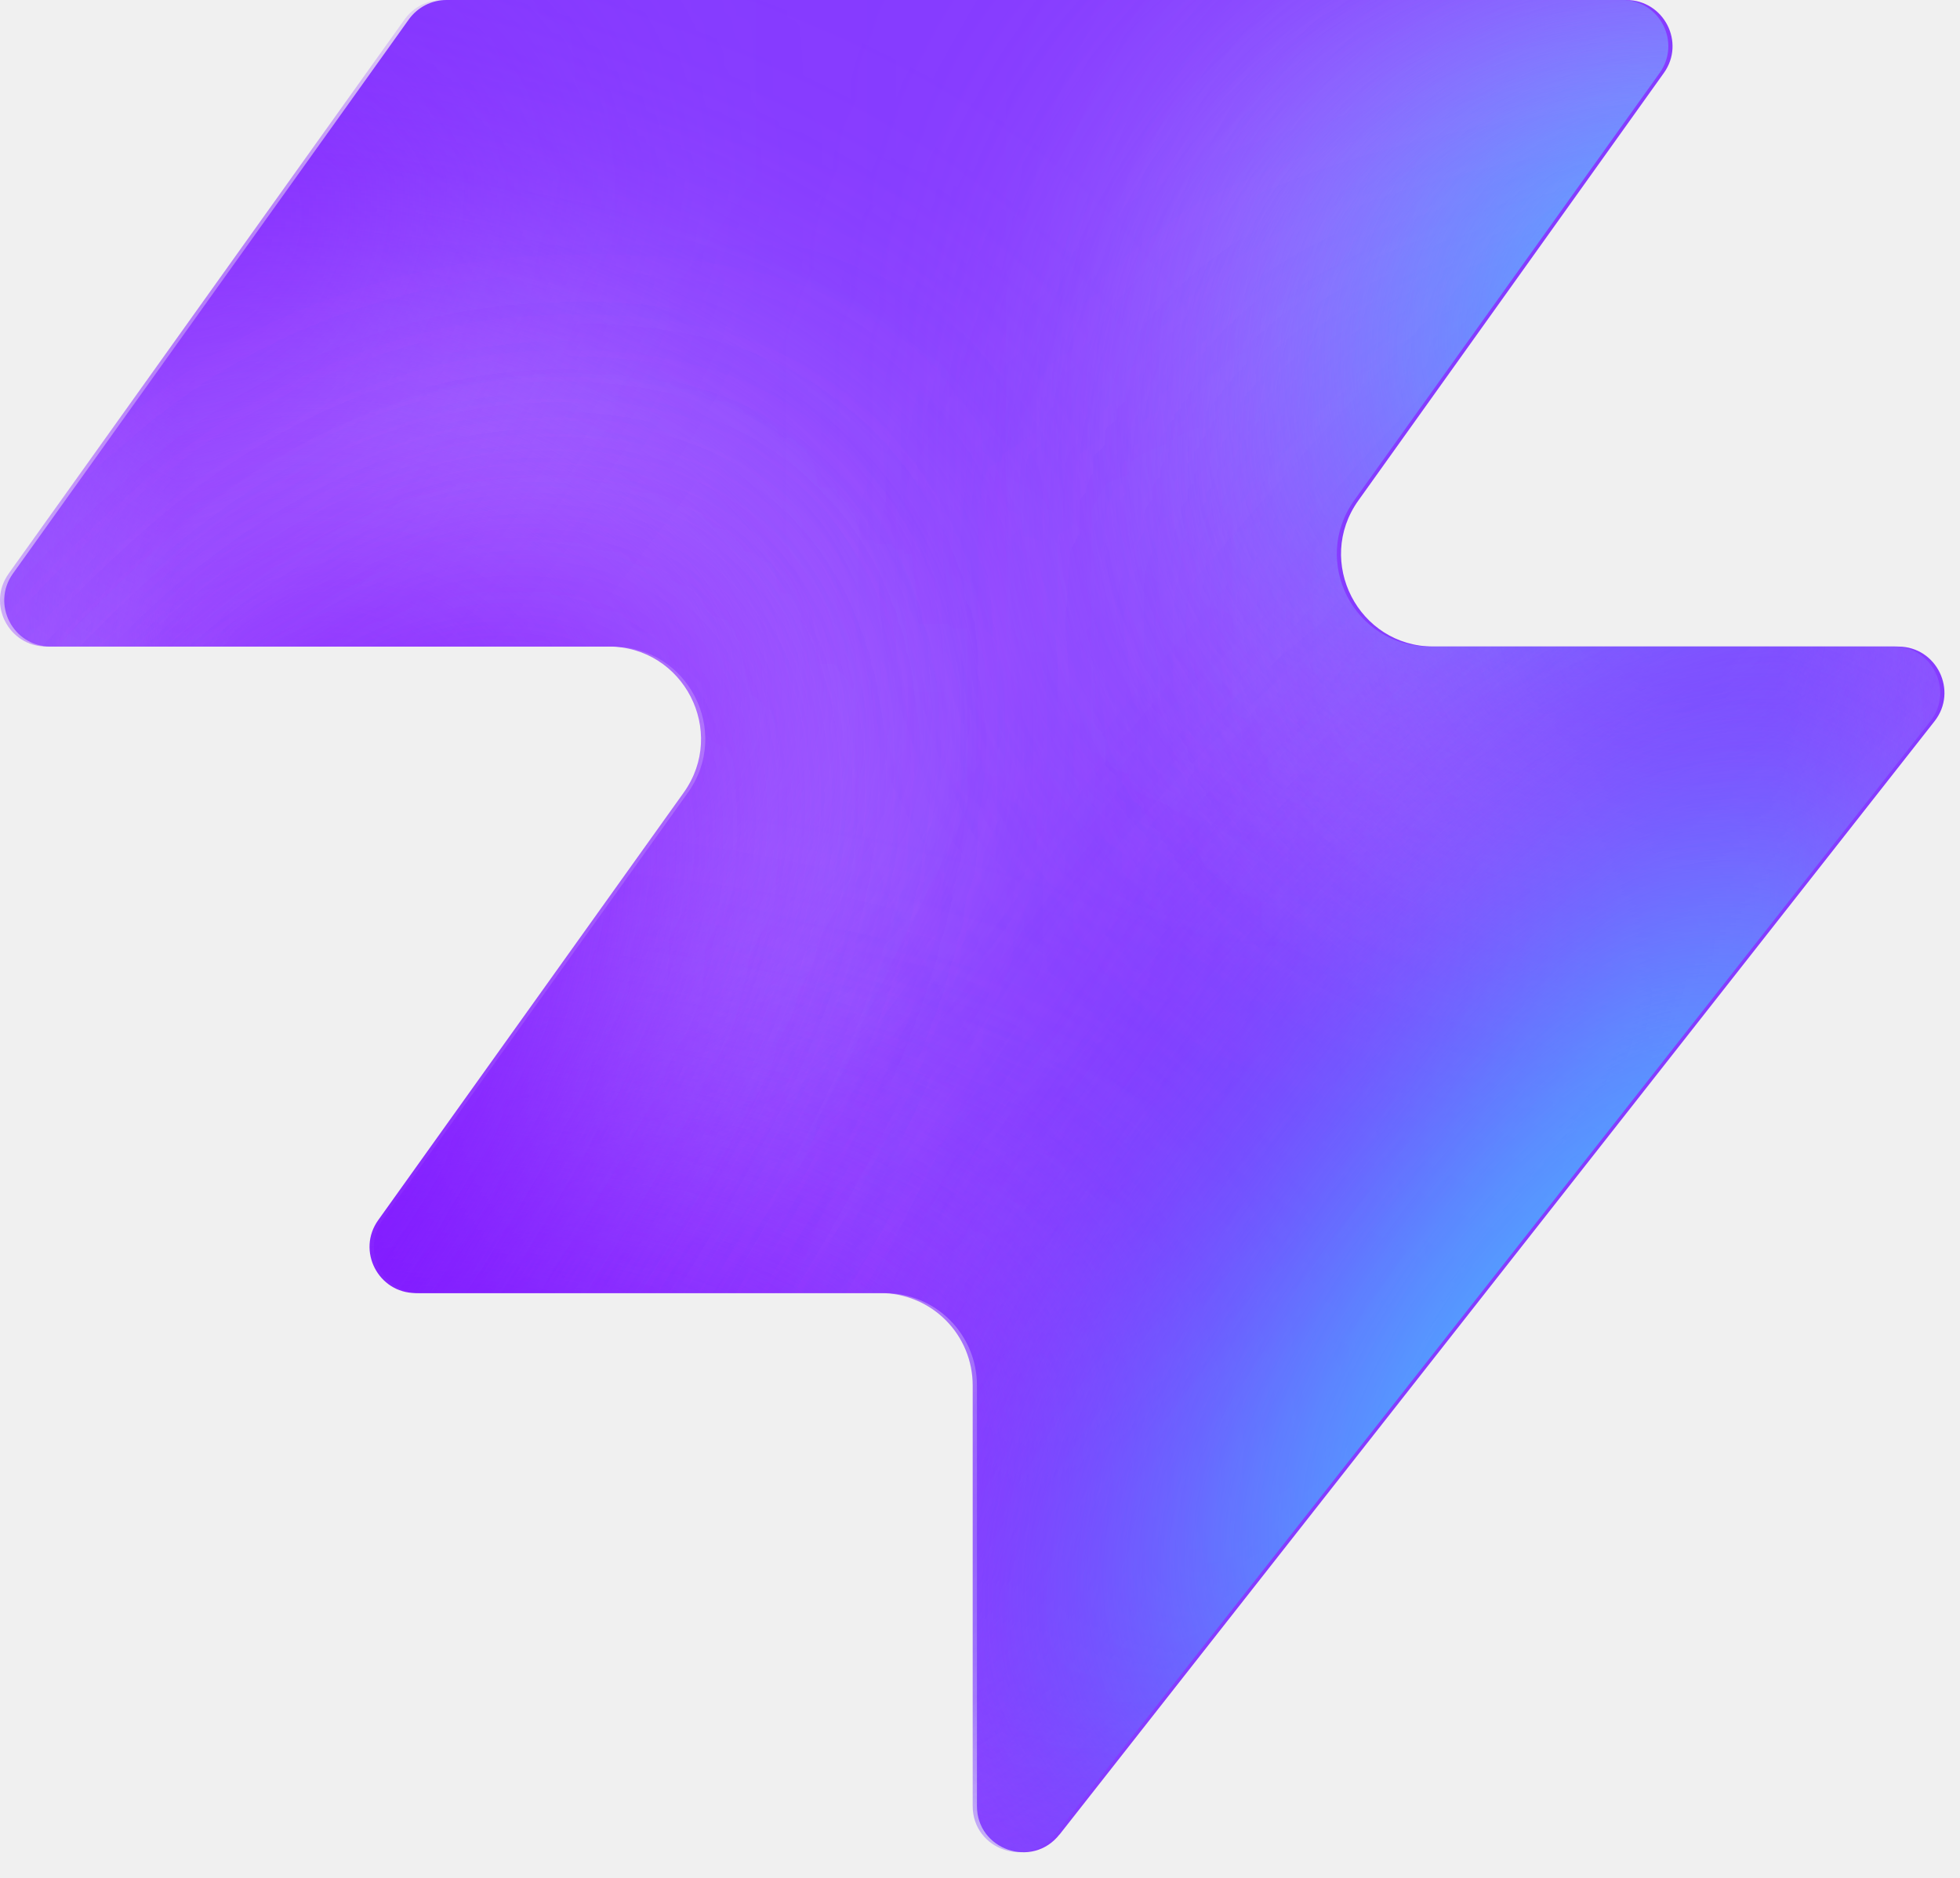
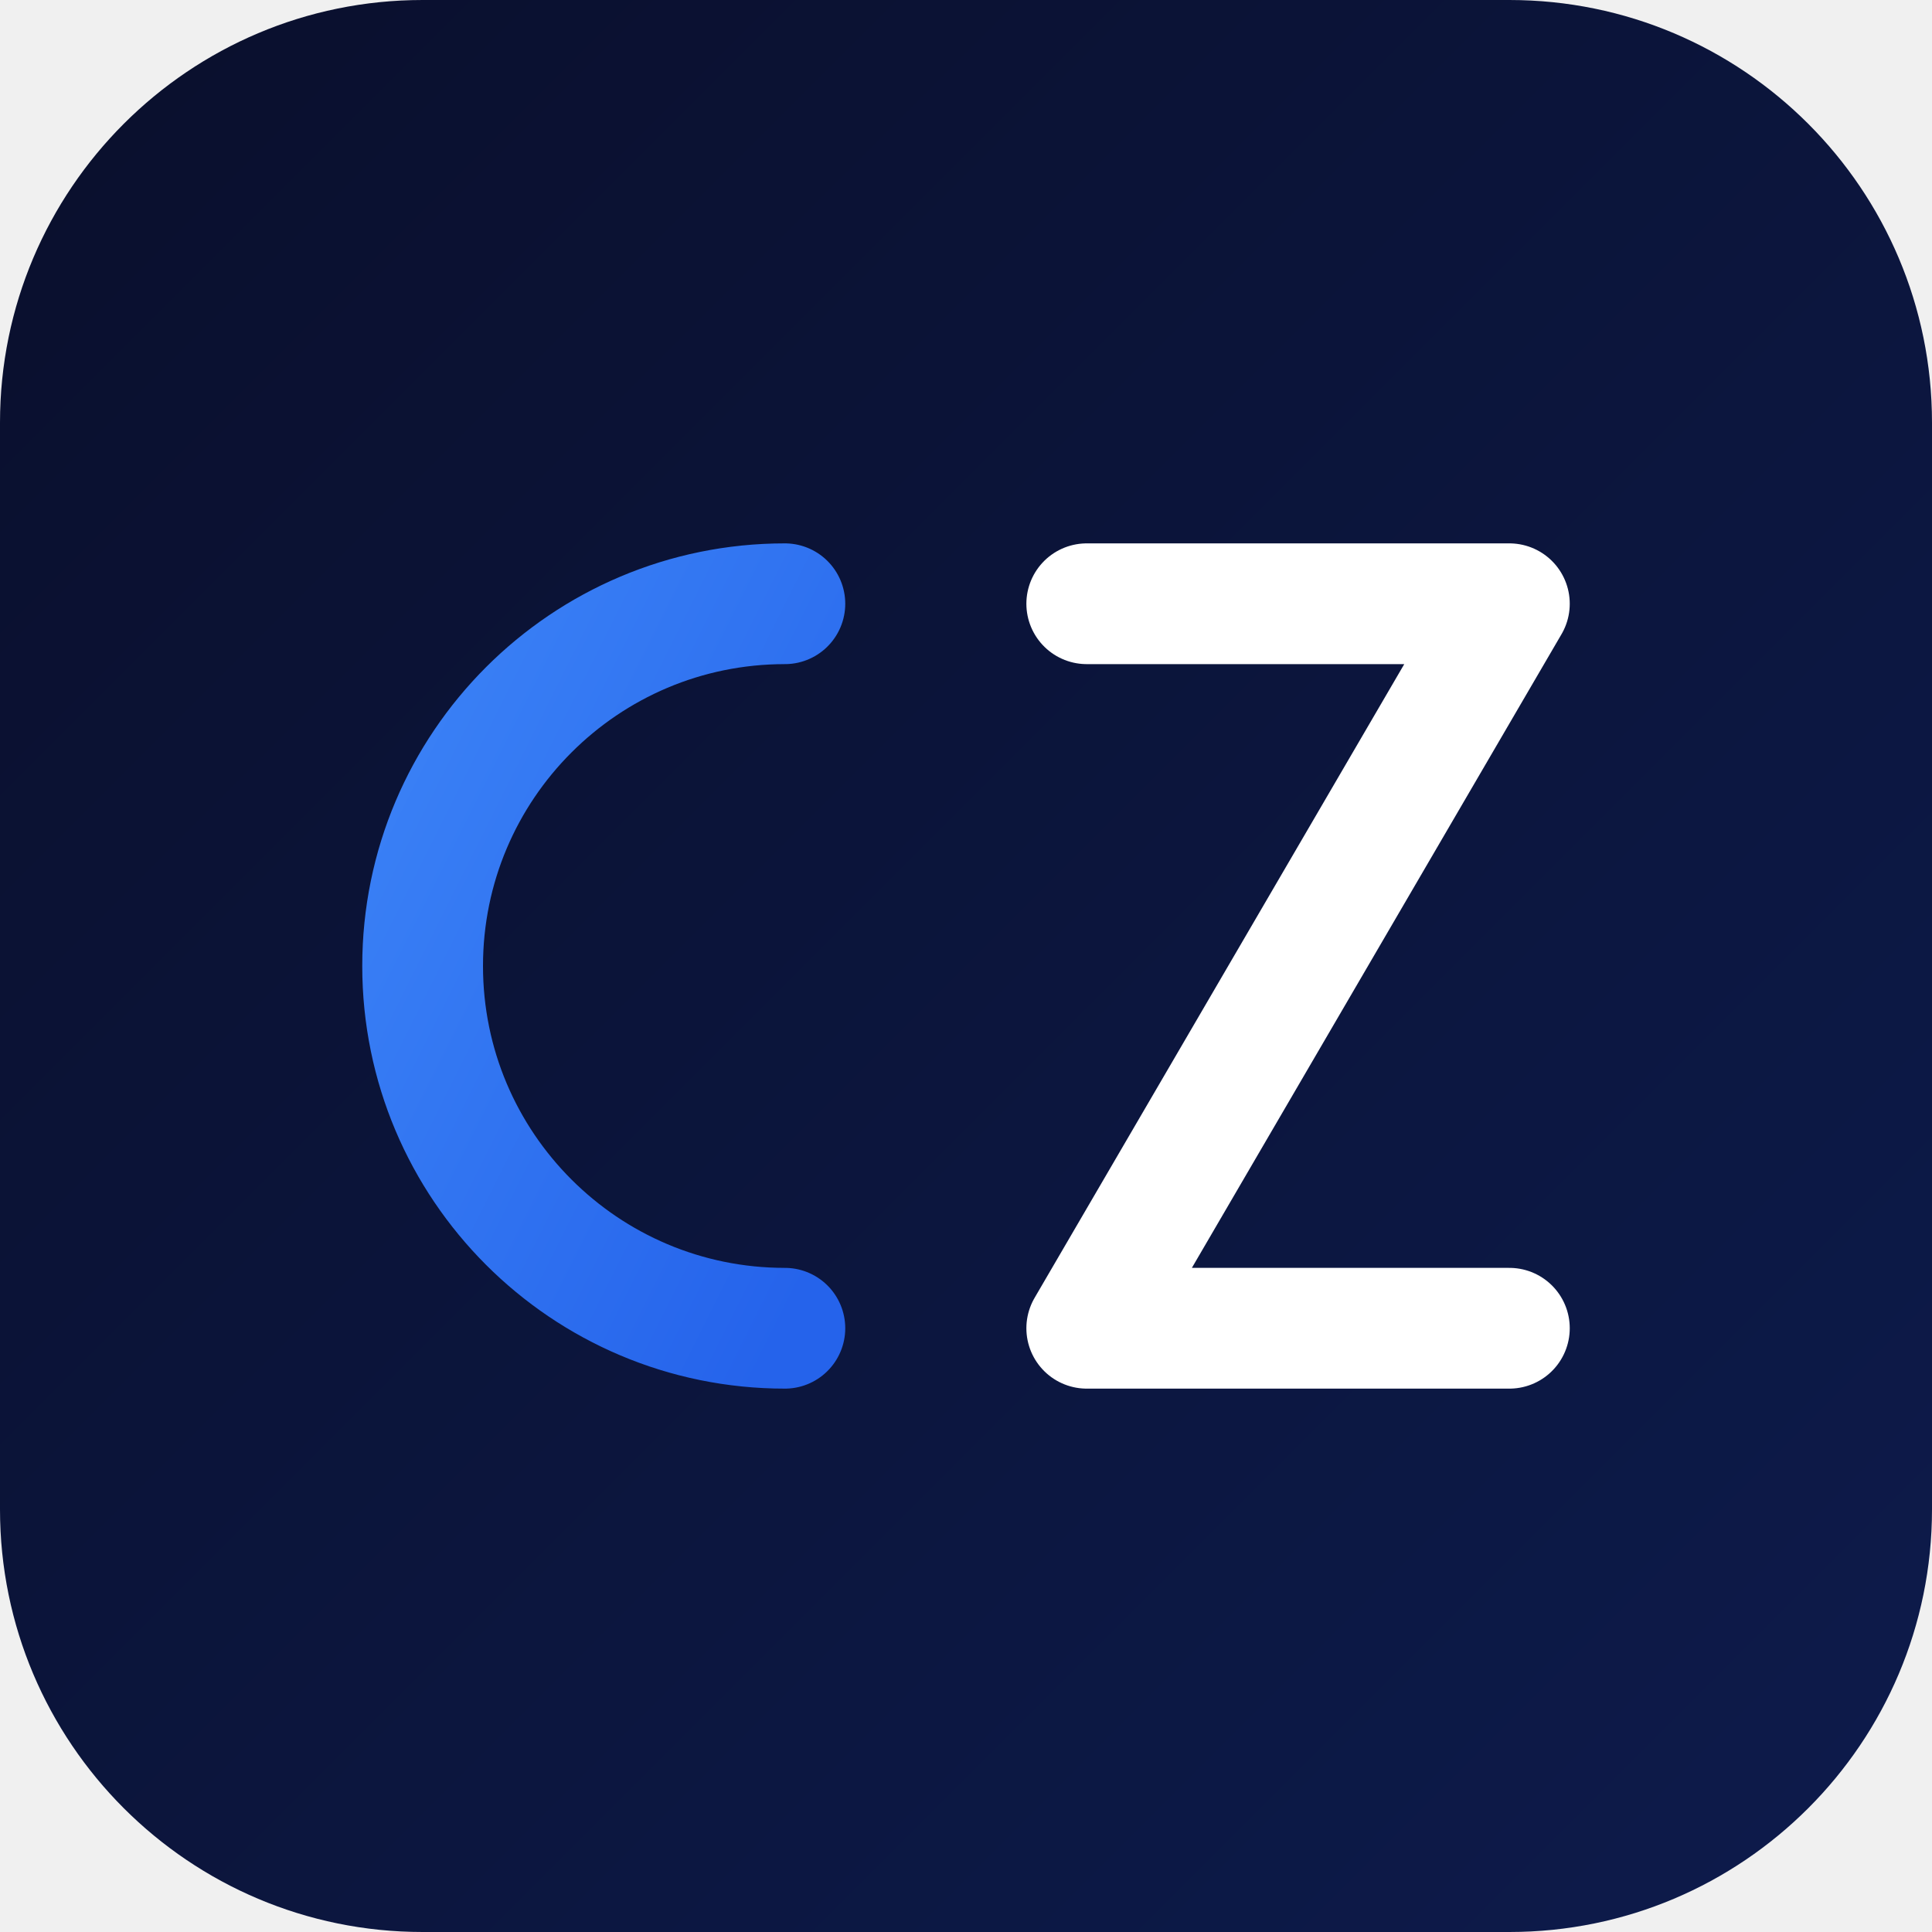
- <svg xmlns="http://www.w3.org/2000/svg" width="48" height="46" fill="none" viewBox="0 0 48 46">
-   <path fill="#863bff" d="M25.946 44.938c-.664.845-2.021.375-2.021-.698V33.937a2.26 2.26 0 0 0-2.262-2.262H10.287c-.92 0-1.456-1.04-.92-1.788l7.48-10.471c1.07-1.497 0-3.578-1.842-3.578H1.237c-.92 0-1.456-1.04-.92-1.788L10.013.474c.214-.297.556-.474.92-.474h28.894c.92 0 1.456 1.04.92 1.788l-7.48 10.471c-1.07 1.498 0 3.579 1.842 3.579h11.377c.943 0 1.473 1.088.89 1.83L25.947 44.94z" style="fill:#863bff;fill:color(display-p3 .525 .23 1);fill-opacity:1" />
-   <mask id="a" width="48" height="46" x="0" y="0" maskUnits="userSpaceOnUse" style="mask-type:alpha">
-     <path fill="#000" d="M25.842 44.938c-.664.844-2.021.375-2.021-.698V33.937a2.26 2.26 0 0 0-2.262-2.262H10.183c-.92 0-1.456-1.04-.92-1.788l7.48-10.471c1.07-1.498 0-3.579-1.842-3.579H1.133c-.92 0-1.456-1.04-.92-1.787L9.91.473c.214-.297.556-.474.92-.474h28.894c.92 0 1.456 1.04.92 1.788l-7.48 10.471c-1.07 1.498 0 3.578 1.842 3.578h11.377c.943 0 1.473 1.088.89 1.832L25.843 44.94z" style="fill:#000;fill-opacity:1" />
-   </mask>
-   <g mask="url(#a)">
-     <g filter="url(#b)">
-       <ellipse cx="5.508" cy="14.704" fill="#ede6ff" rx="5.508" ry="14.704" style="fill:#ede6ff;fill:color(display-p3 .927 .903 1);fill-opacity:1" transform="matrix(.00324 1 1 -.00324 -4.47 31.516)" />
-     </g>
-     <g filter="url(#c)">
-       <ellipse cx="10.399" cy="29.851" fill="#ede6ff" rx="10.399" ry="29.851" style="fill:#ede6ff;fill:color(display-p3 .927 .903 1);fill-opacity:1" transform="matrix(.00324 1 1 -.00324 -39.328 7.883)" />
-     </g>
-     <g filter="url(#d)">
-       <ellipse cx="5.508" cy="30.487" fill="#7e14ff" rx="5.508" ry="30.487" style="fill:#7e14ff;fill:color(display-p3 .492 .077 1);fill-opacity:1" transform="rotate(89.814 -25.913 -14.639)scale(1 -1)" />
-     </g>
-     <g filter="url(#e)">
-       <ellipse cx="5.508" cy="30.599" fill="#7e14ff" rx="5.508" ry="30.599" style="fill:#7e14ff;fill:color(display-p3 .492 .077 1);fill-opacity:1" transform="rotate(89.814 -32.644 -3.334)scale(1 -1)" />
-     </g>
-     <g filter="url(#f)">
-       <ellipse cx="5.508" cy="30.599" fill="#7e14ff" rx="5.508" ry="30.599" style="fill:#7e14ff;fill:color(display-p3 .492 .077 1);fill-opacity:1" transform="matrix(.00324 1 1 -.00324 -34.34 30.47)" />
-     </g>
-     <g filter="url(#g)">
-       <ellipse cx="14.072" cy="22.078" fill="#ede6ff" rx="14.072" ry="22.078" style="fill:#ede6ff;fill:color(display-p3 .927 .903 1);fill-opacity:1" transform="rotate(93.35 24.506 48.493)scale(-1 1)" />
-     </g>
-     <g filter="url(#h)">
-       <ellipse cx="3.47" cy="21.501" fill="#7e14ff" rx="3.47" ry="21.501" style="fill:#7e14ff;fill:color(display-p3 .492 .077 1);fill-opacity:1" transform="rotate(89.009 28.708 47.59)scale(-1 1)" />
-     </g>
-     <g filter="url(#i)">
-       <ellipse cx="3.47" cy="21.501" fill="#7e14ff" rx="3.47" ry="21.501" style="fill:#7e14ff;fill:color(display-p3 .492 .077 1);fill-opacity:1" transform="rotate(89.009 28.708 47.59)scale(-1 1)" />
-     </g>
-     <g filter="url(#j)">
-       <ellipse cx=".387" cy="8.972" fill="#7e14ff" rx="4.407" ry="29.108" style="fill:#7e14ff;fill:color(display-p3 .492 .077 1);fill-opacity:1" transform="rotate(39.51 .387 8.972)" />
-     </g>
-     <g filter="url(#k)">
-       <ellipse cx="47.523" cy="-6.092" fill="#7e14ff" rx="4.407" ry="29.108" style="fill:#7e14ff;fill:color(display-p3 .492 .077 1);fill-opacity:1" transform="rotate(37.892 47.523 -6.092)" />
-     </g>
-     <g filter="url(#l)">
-       <ellipse cx="41.412" cy="6.333" fill="#47bfff" rx="5.971" ry="9.665" style="fill:#47bfff;fill:color(display-p3 .28 .748 1);fill-opacity:1" transform="rotate(37.892 41.412 6.333)" />
-     </g>
-     <g filter="url(#m)">
-       <ellipse cx="-1.879" cy="38.332" fill="#7e14ff" rx="4.407" ry="29.108" style="fill:#7e14ff;fill:color(display-p3 .492 .077 1);fill-opacity:1" transform="rotate(37.892 -1.88 38.332)" />
-     </g>
-     <g filter="url(#n)">
-       <ellipse cx="-1.879" cy="38.332" fill="#7e14ff" rx="4.407" ry="29.108" style="fill:#7e14ff;fill:color(display-p3 .492 .077 1);fill-opacity:1" transform="rotate(37.892 -1.88 38.332)" />
-     </g>
-     <g filter="url(#o)">
-       <ellipse cx="35.651" cy="29.907" fill="#7e14ff" rx="4.407" ry="29.108" style="fill:#7e14ff;fill:color(display-p3 .492 .077 1);fill-opacity:1" transform="rotate(37.892 35.651 29.907)" />
-     </g>
-     <g filter="url(#p)">
-       <ellipse cx="38.418" cy="32.4" fill="#47bfff" rx="5.971" ry="15.297" style="fill:#47bfff;fill:color(display-p3 .28 .748 1);fill-opacity:1" transform="rotate(37.892 38.418 32.4)" />
-     </g>
-   </g>
+ <svg xmlns="http://www.w3.org/2000/svg" viewBox="0 0 64 64">
  <defs>
-     <filter id="b" width="60.045" height="41.654" x="-19.77" y="16.149" color-interpolation-filters="sRGB" filterUnits="userSpaceOnUse">
-       <feFlood flood-opacity="0" result="BackgroundImageFix" />
-       <feBlend in="SourceGraphic" in2="BackgroundImageFix" result="shape" />
-       <feGaussianBlur result="effect1_foregroundBlur_2002_17158" stdDeviation="7.659" />
-     </filter>
-     <filter id="c" width="90.34" height="51.437" x="-54.613" y="-7.533" color-interpolation-filters="sRGB" filterUnits="userSpaceOnUse">
-       <feFlood flood-opacity="0" result="BackgroundImageFix" />
-       <feBlend in="SourceGraphic" in2="BackgroundImageFix" result="shape" />
-       <feGaussianBlur result="effect1_foregroundBlur_2002_17158" stdDeviation="7.659" />
-     </filter>
-     <filter id="d" width="79.355" height="29.4" x="-49.64" y="2.03" color-interpolation-filters="sRGB" filterUnits="userSpaceOnUse">
-       <feFlood flood-opacity="0" result="BackgroundImageFix" />
-       <feBlend in="SourceGraphic" in2="BackgroundImageFix" result="shape" />
-       <feGaussianBlur result="effect1_foregroundBlur_2002_17158" stdDeviation="4.596" />
-     </filter>
-     <filter id="e" width="79.579" height="29.4" x="-45.045" y="20.029" color-interpolation-filters="sRGB" filterUnits="userSpaceOnUse">
-       <feFlood flood-opacity="0" result="BackgroundImageFix" />
-       <feBlend in="SourceGraphic" in2="BackgroundImageFix" result="shape" />
-       <feGaussianBlur result="effect1_foregroundBlur_2002_17158" stdDeviation="4.596" />
-     </filter>
-     <filter id="f" width="79.579" height="29.4" x="-43.513" y="21.178" color-interpolation-filters="sRGB" filterUnits="userSpaceOnUse">
-       <feFlood flood-opacity="0" result="BackgroundImageFix" />
-       <feBlend in="SourceGraphic" in2="BackgroundImageFix" result="shape" />
-       <feGaussianBlur result="effect1_foregroundBlur_2002_17158" stdDeviation="4.596" />
-     </filter>
-     <filter id="g" width="74.749" height="58.852" x="15.756" y="-17.901" color-interpolation-filters="sRGB" filterUnits="userSpaceOnUse">
-       <feFlood flood-opacity="0" result="BackgroundImageFix" />
-       <feBlend in="SourceGraphic" in2="BackgroundImageFix" result="shape" />
-       <feGaussianBlur result="effect1_foregroundBlur_2002_17158" stdDeviation="7.659" />
-     </filter>
-     <filter id="h" width="61.377" height="25.362" x="23.548" y="2.284" color-interpolation-filters="sRGB" filterUnits="userSpaceOnUse">
-       <feFlood flood-opacity="0" result="BackgroundImageFix" />
-       <feBlend in="SourceGraphic" in2="BackgroundImageFix" result="shape" />
-       <feGaussianBlur result="effect1_foregroundBlur_2002_17158" stdDeviation="4.596" />
-     </filter>
-     <filter id="i" width="61.377" height="25.362" x="23.548" y="2.284" color-interpolation-filters="sRGB" filterUnits="userSpaceOnUse">
-       <feFlood flood-opacity="0" result="BackgroundImageFix" />
-       <feBlend in="SourceGraphic" in2="BackgroundImageFix" result="shape" />
-       <feGaussianBlur result="effect1_foregroundBlur_2002_17158" stdDeviation="4.596" />
-     </filter>
-     <filter id="j" width="56.045" height="63.649" x="-27.636" y="-22.853" color-interpolation-filters="sRGB" filterUnits="userSpaceOnUse">
-       <feFlood flood-opacity="0" result="BackgroundImageFix" />
-       <feBlend in="SourceGraphic" in2="BackgroundImageFix" result="shape" />
-       <feGaussianBlur result="effect1_foregroundBlur_2002_17158" stdDeviation="4.596" />
-     </filter>
-     <filter id="k" width="54.814" height="64.646" x="20.116" y="-38.415" color-interpolation-filters="sRGB" filterUnits="userSpaceOnUse">
-       <feFlood flood-opacity="0" result="BackgroundImageFix" />
-       <feBlend in="SourceGraphic" in2="BackgroundImageFix" result="shape" />
-       <feGaussianBlur result="effect1_foregroundBlur_2002_17158" stdDeviation="4.596" />
-     </filter>
-     <filter id="l" width="33.541" height="35.313" x="24.641" y="-11.323" color-interpolation-filters="sRGB" filterUnits="userSpaceOnUse">
-       <feFlood flood-opacity="0" result="BackgroundImageFix" />
-       <feBlend in="SourceGraphic" in2="BackgroundImageFix" result="shape" />
-       <feGaussianBlur result="effect1_foregroundBlur_2002_17158" stdDeviation="4.596" />
-     </filter>
-     <filter id="m" width="54.814" height="64.646" x="-29.286" y="6.009" color-interpolation-filters="sRGB" filterUnits="userSpaceOnUse">
-       <feFlood flood-opacity="0" result="BackgroundImageFix" />
-       <feBlend in="SourceGraphic" in2="BackgroundImageFix" result="shape" />
-       <feGaussianBlur result="effect1_foregroundBlur_2002_17158" stdDeviation="4.596" />
-     </filter>
-     <filter id="n" width="54.814" height="64.646" x="-29.286" y="6.009" color-interpolation-filters="sRGB" filterUnits="userSpaceOnUse">
-       <feFlood flood-opacity="0" result="BackgroundImageFix" />
-       <feBlend in="SourceGraphic" in2="BackgroundImageFix" result="shape" />
-       <feGaussianBlur result="effect1_foregroundBlur_2002_17158" stdDeviation="4.596" />
-     </filter>
-     <filter id="o" width="54.814" height="64.646" x="8.244" y="-2.416" color-interpolation-filters="sRGB" filterUnits="userSpaceOnUse">
-       <feFlood flood-opacity="0" result="BackgroundImageFix" />
-       <feBlend in="SourceGraphic" in2="BackgroundImageFix" result="shape" />
-       <feGaussianBlur result="effect1_foregroundBlur_2002_17158" stdDeviation="4.596" />
-     </filter>
-     <filter id="p" width="39.409" height="43.623" x="18.713" y="10.588" color-interpolation-filters="sRGB" filterUnits="userSpaceOnUse">
-       <feFlood flood-opacity="0" result="BackgroundImageFix" />
-       <feBlend in="SourceGraphic" in2="BackgroundImageFix" result="shape" />
-       <feGaussianBlur result="effect1_foregroundBlur_2002_17158" stdDeviation="4.596" />
-     </filter>
+     <linearGradient id="bg" x1="0" y1="0" x2="1" y2="1">
+       <stop offset="0%" stop-color="#0a0f2c" />
+       <stop offset="100%" stop-color="#0d1b4c" />
+     </linearGradient>
+     <linearGradient id="accent" x1="0" y1="0" x2="1" y2="1">
+       <stop offset="0%" stop-color="#3b82f6" />
+       <stop offset="100%" stop-color="#2563eb" />
+     </linearGradient>
  </defs>
+   <rect width="64" height="64" rx="14" fill="url(#bg)" />
+   <path d="M26 20            a12 12 0 1 0 0 24" fill="none" stroke="url(#accent)" stroke-width="4" stroke-linecap="round" />
+   <path d="M36 20 H50 L36 44 H50" fill="none" stroke="#ffffff" stroke-width="4" stroke-linecap="round" stroke-linejoin="round" />
</svg>
